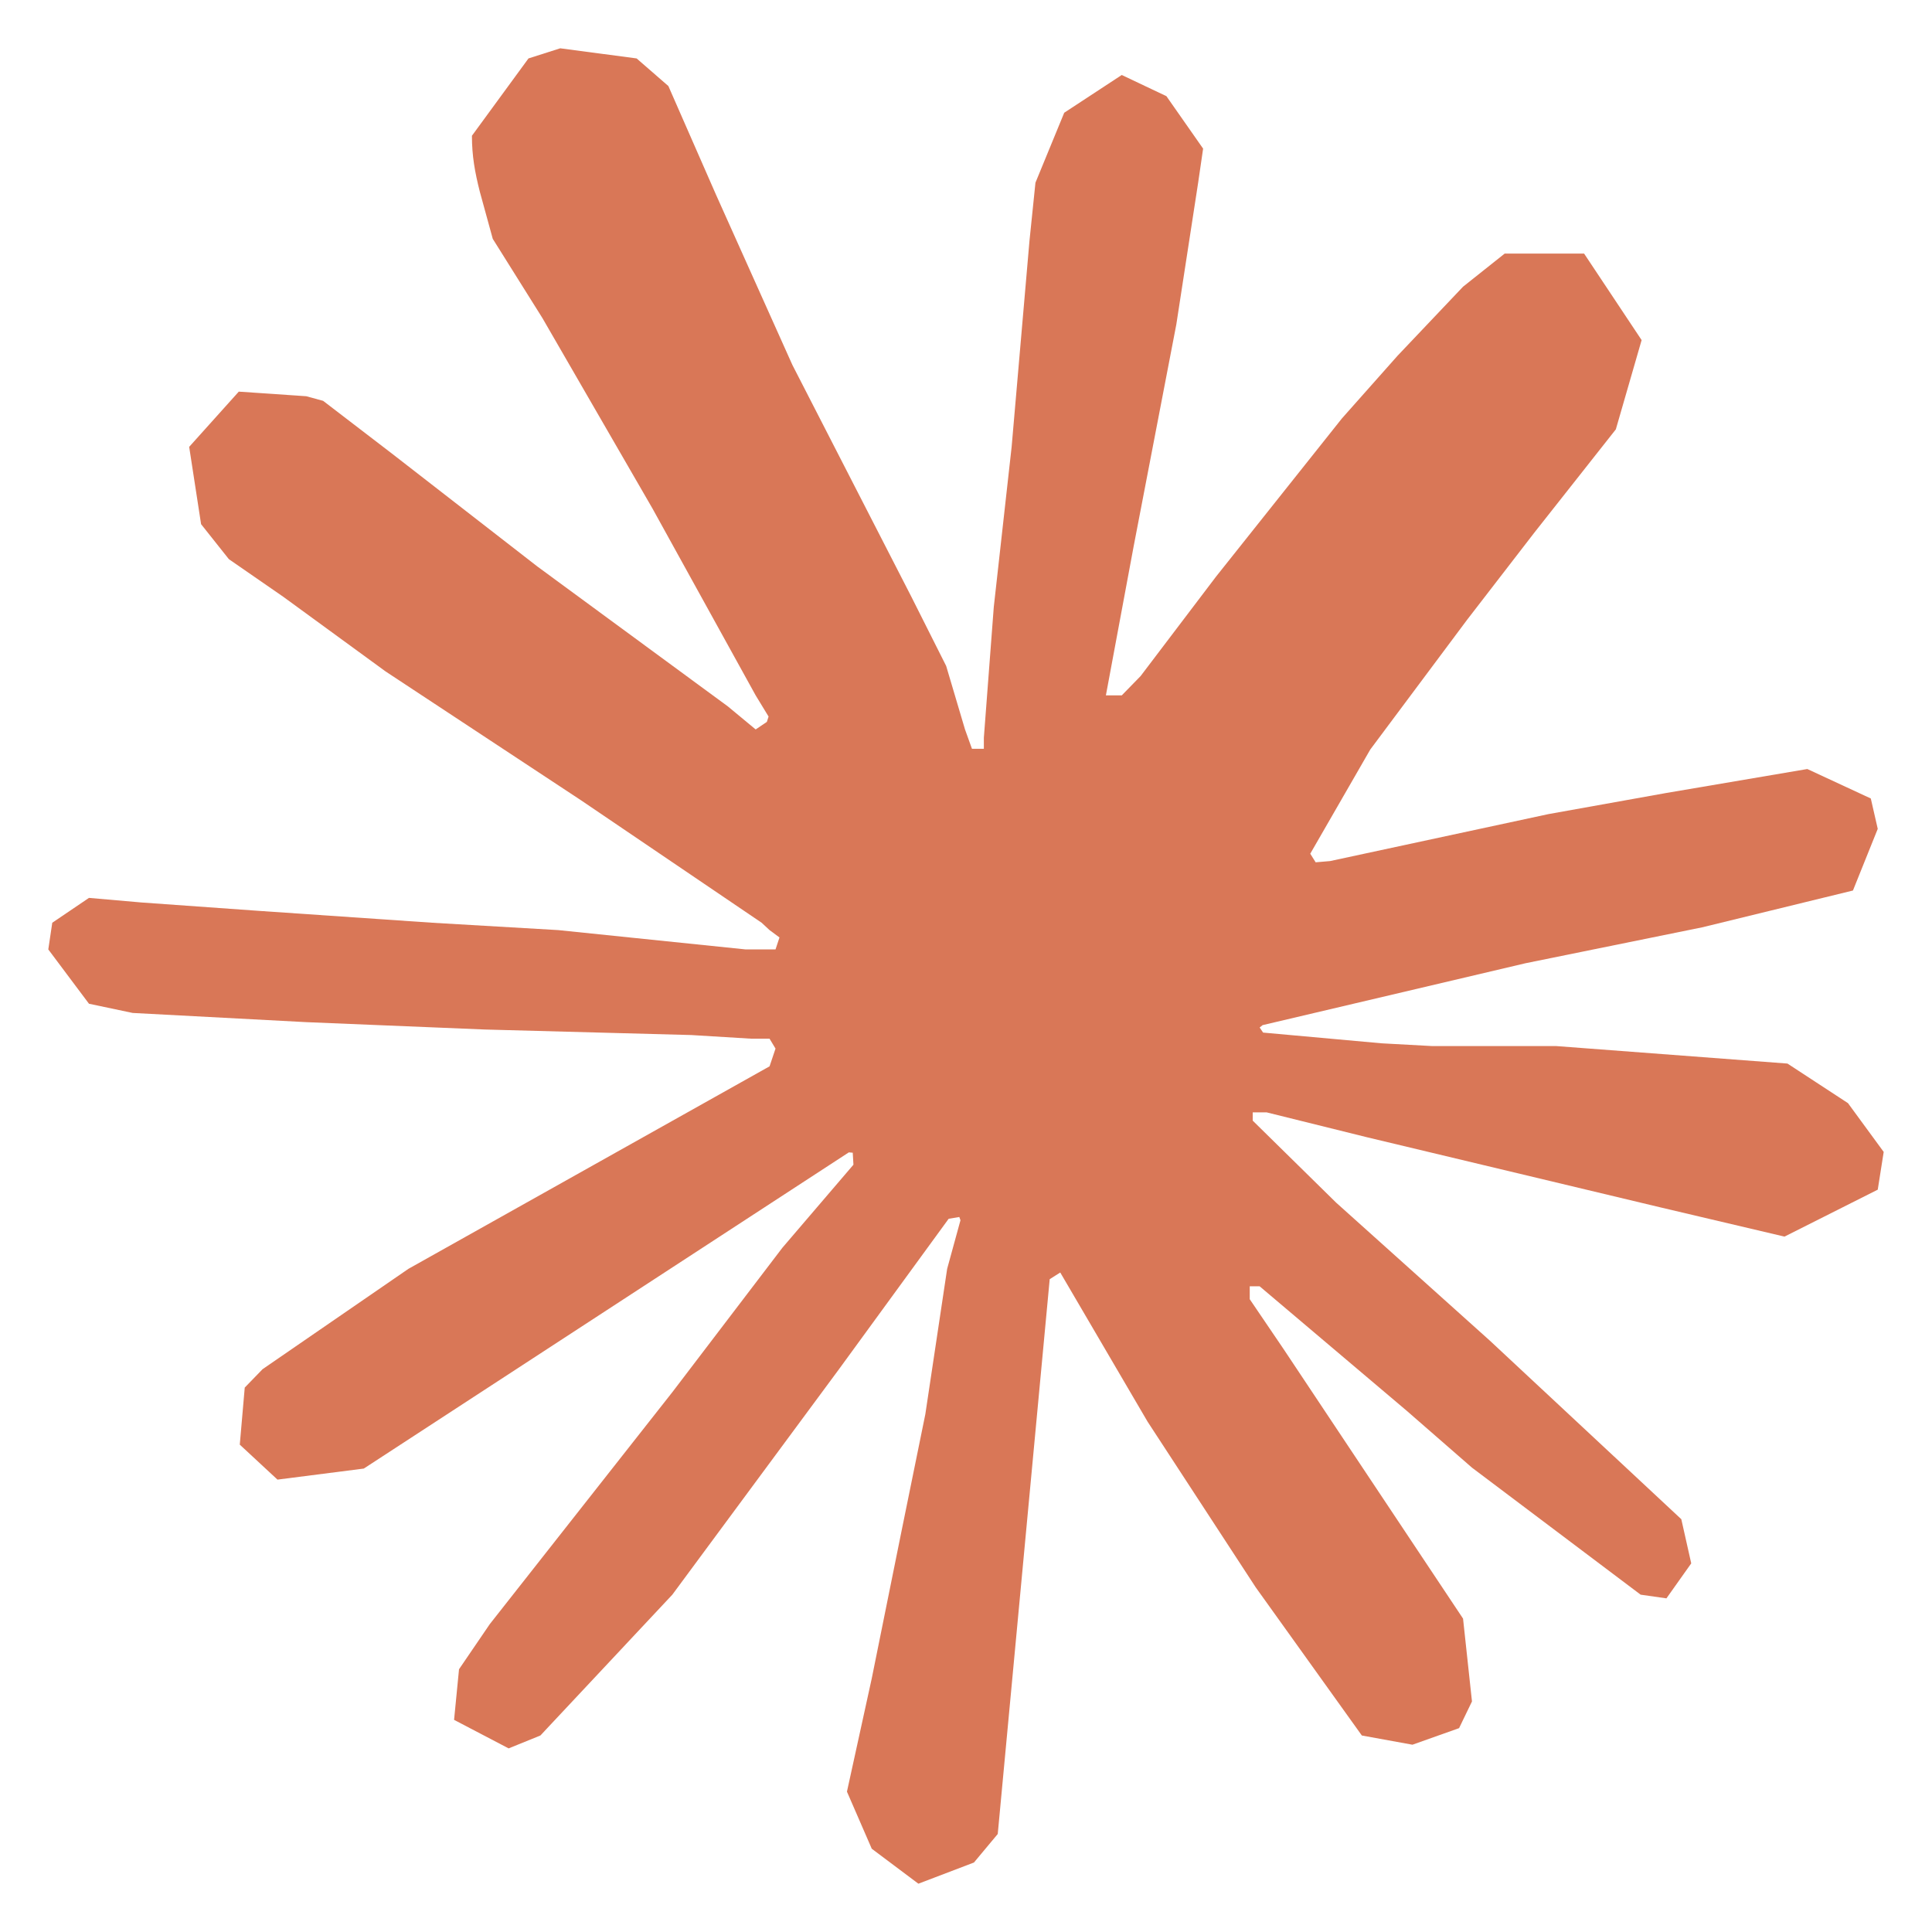
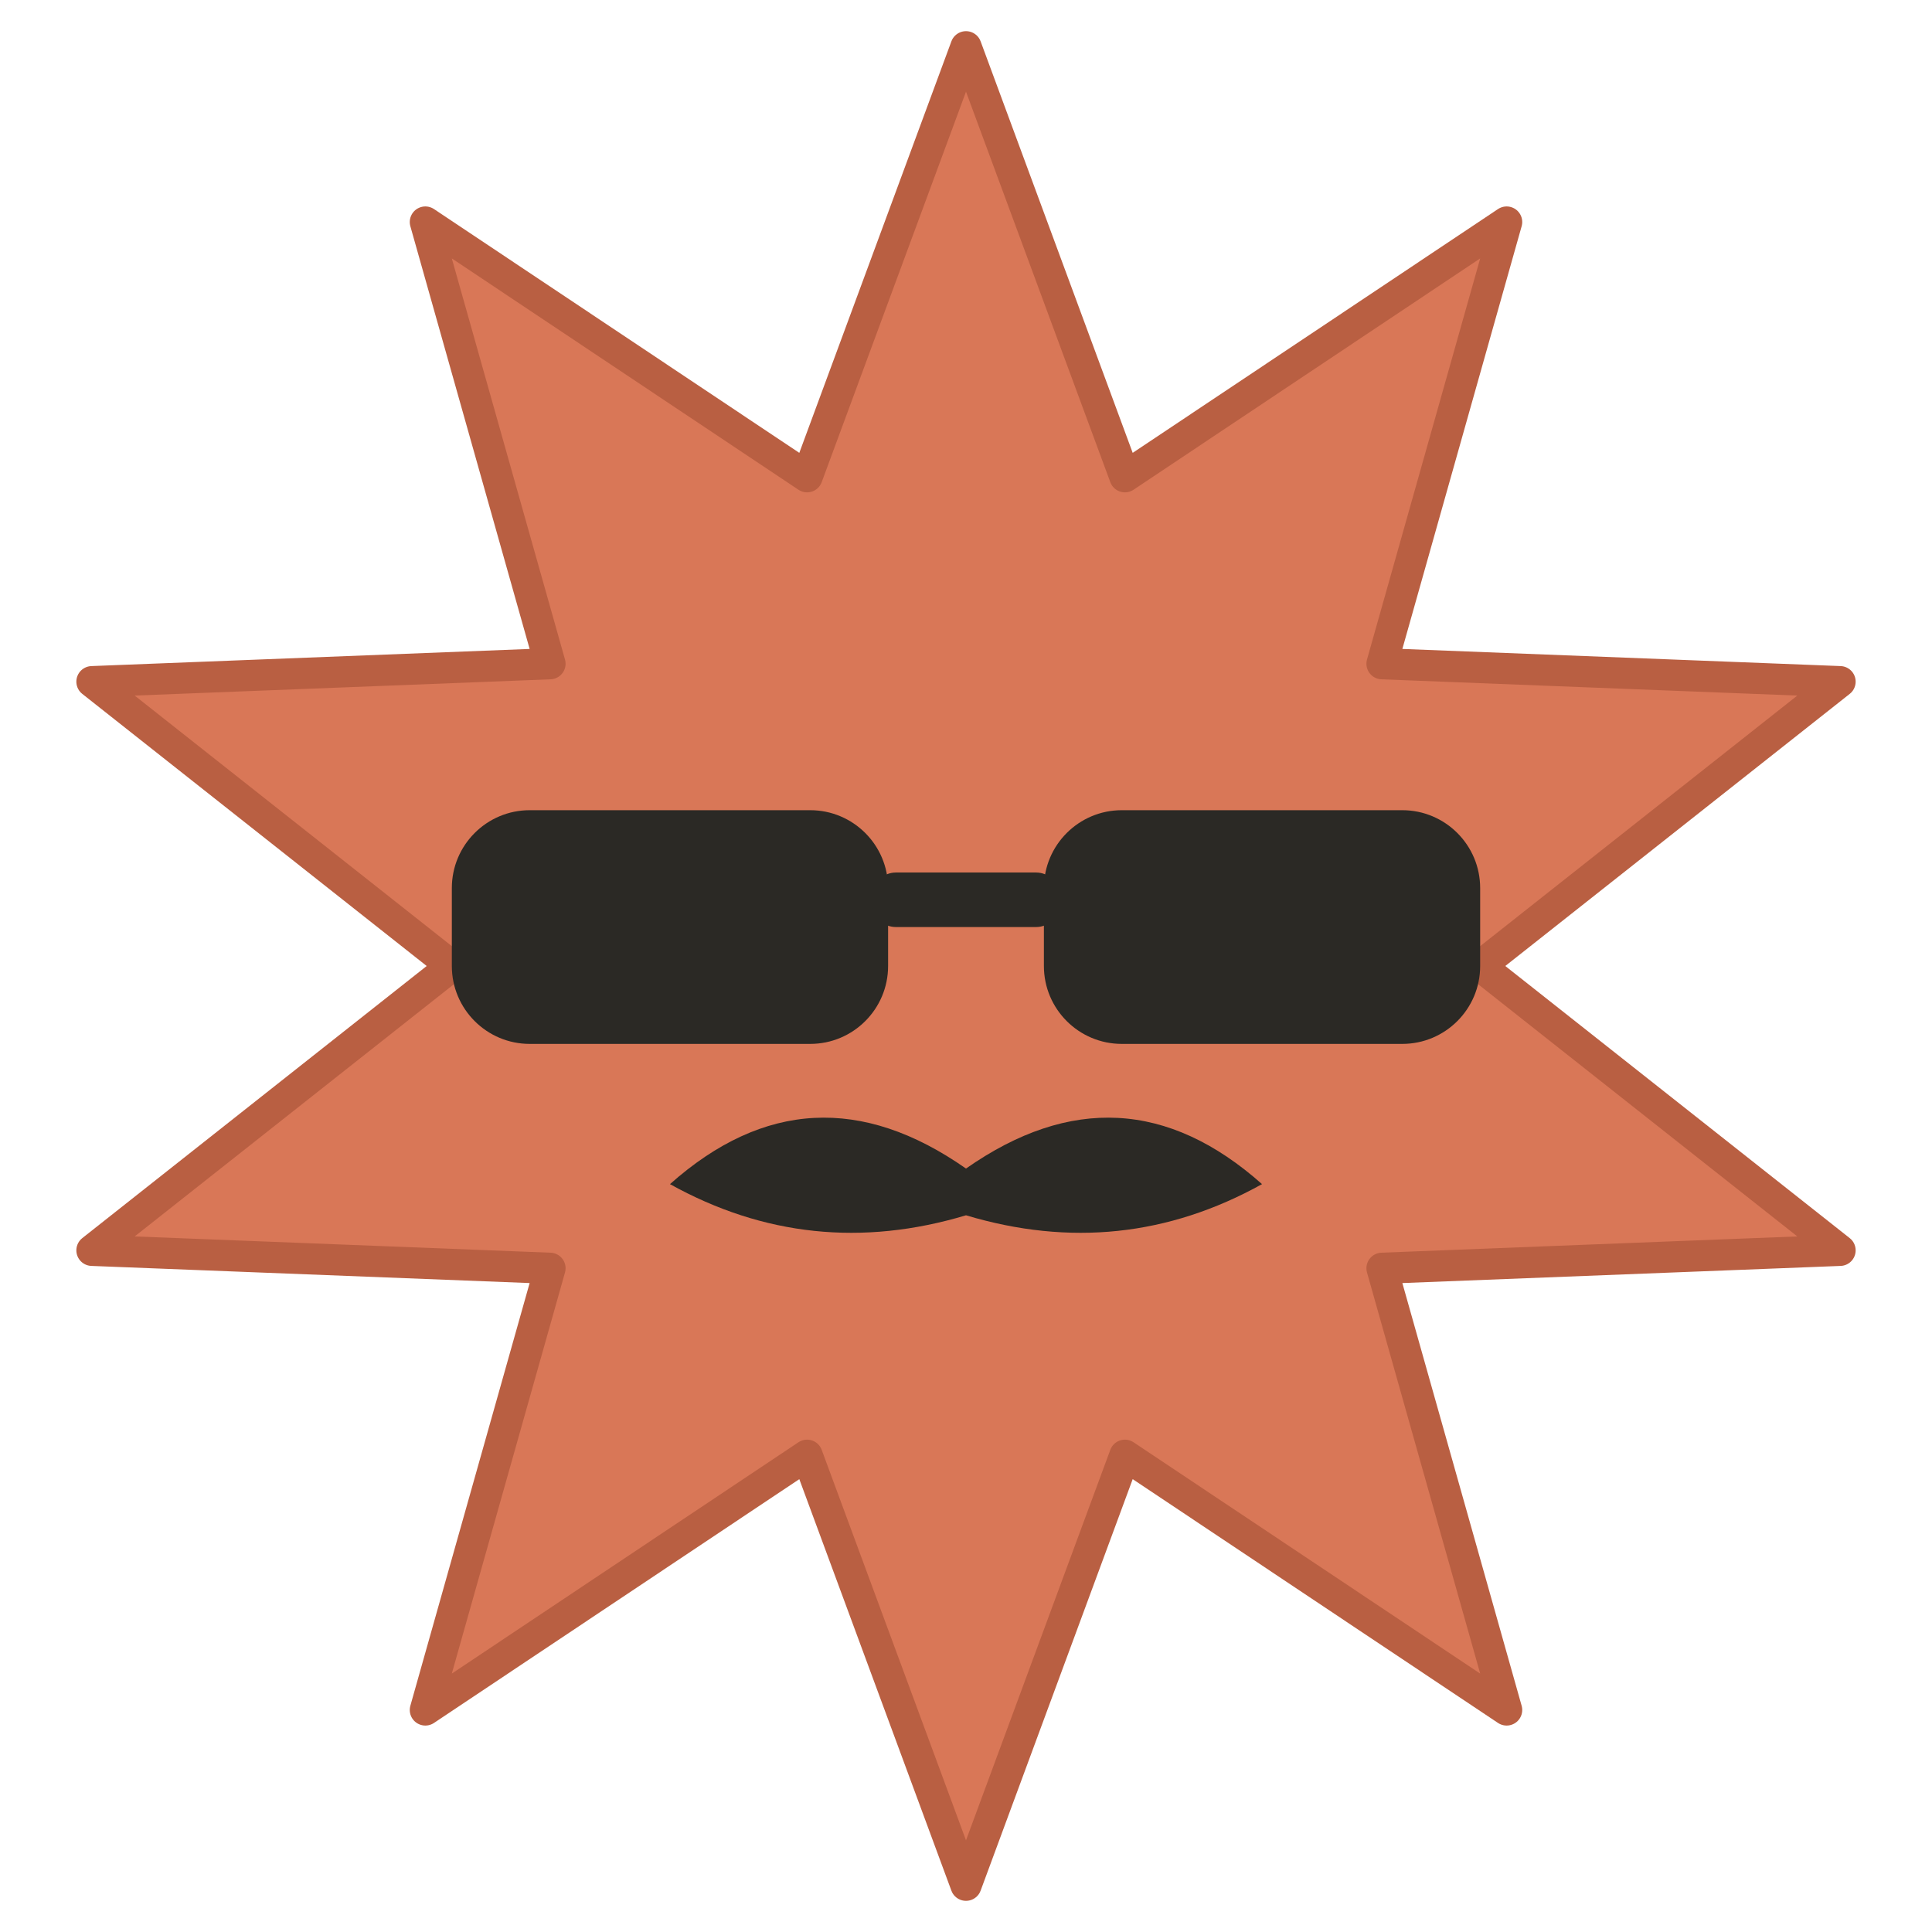
<svg xmlns="http://www.w3.org/2000/svg" width="248" height="248" viewBox="0 0 248 248" fill="none">
-   <path d="M52.428 162.873L98.784 136.879L99.549 134.602L98.784 133.334H96.492L88.724 132.862L62.235 132.153L39.311 131.207L17.025 130.026L11.421 128.844L6.2 121.873L6.709 118.447L11.421 115.257L18.171 115.847L33.071 116.911L55.485 118.447L71.659 119.392L95.728 121.873H99.549L100.058 120.337L98.784 119.392L97.766 118.447L74.588 102.732L49.499 86.191L36.382 76.62L29.378 71.776L25.812 67.286L24.284 57.361L30.651 50.272L39.311 50.862L41.476 51.453L50.264 58.188L68.984 72.721L93.436 90.68L97.001 93.634L98.437 92.665L98.657 91.98L97.001 89.263L83.757 65.277L69.621 40.819L63.253 30.658L61.598 24.632C60.956 22.103 60.579 20.011 60.579 17.425L67.838 7.5L71.913 6.2L81.719 7.5L85.795 11.044L91.907 24.986L101.714 46.845L116.996 76.62L121.453 85.482L123.873 93.634L124.764 96.115H126.292V94.698L127.566 77.92L129.858 57.361L132.15 30.894L132.915 23.451L136.608 14.471L143.994 9.626L149.725 12.344L154.437 19.079L153.8 23.451L150.998 41.646L145.522 70.121L141.957 89.263H143.994L146.414 86.781L156.093 74.021L172.266 53.698L179.398 45.663L187.803 36.802L193.152 32.548H203.34L210.726 43.655L207.415 55.116L196.972 68.349L188.312 79.574L175.896 96.21L168.191 109.585L168.882 110.689L170.738 110.53L198.755 104.504L213.91 101.787L231.994 98.715L240.144 102.496L241.036 106.395L237.852 114.311L218.495 119.037L195.826 123.645L162.07 131.592L161.696 131.893L162.137 132.547L177.36 133.925L183.855 134.279H199.774L229.447 136.524L237.215 141.605L241.8 147.867L241.036 152.711L229.065 158.737L213.019 154.956L175.45 145.977L162.587 142.787H160.805V143.85L171.502 154.366L191.242 172.089L215.82 195.011L217.094 200.682L213.91 205.172L210.599 204.699L188.949 188.394L180.544 181.069L161.696 165.118H160.422V166.772L164.752 173.152L187.803 207.771L188.949 218.405L187.294 221.832L181.308 223.959L174.813 222.777L161.187 203.754L147.305 182.486L136.098 163.345L134.745 164.2L128.075 235.42L125.019 239.082L117.887 241.8L111.902 237.31L108.718 229.984L111.902 215.452L115.722 196.547L118.779 181.541L121.58 162.873L123.291 156.636L123.14 156.219L121.773 156.449L107.699 175.752L86.304 204.699L69.366 222.777L65.291 224.431L58.287 220.768L58.923 214.27L62.871 208.48L86.304 178.705L100.44 160.155L109.551 149.507L109.462 147.967L108.959 147.924L46.698 188.512L35.618 189.93L30.779 185.44L31.416 178.115L33.708 175.752L52.428 162.873Z" fill="#D97757" />
+   <polygon points="124.0,6.0 144.4,61.2 193.4,28.5 177.4,85.2 236.2,87.5 190.0,124.0 236.2,160.5 177.4,162.8 193.4,219.5 144.4,186.8 124.0,242.0 103.6,186.8 54.6,219.5 70.6,162.8 11.8,160.5 58.0,124.0 11.8,87.5 70.6,85.2 54.6,28.5 103.6,61.2" fill="#D97757" stroke="#B95F42" stroke-width="4" stroke-linejoin="round" />
+   <rect x="58" y="104" width="56" height="30" rx="10" fill="#2b2925" />
+   <rect x="134" y="104" width="56" height="30" rx="10" fill="#2b2925" />
+   <rect x="112" y="112" width="24" height="7" rx="3" fill="#2b2925" />
+   <path d="M86 152 Q104 136 124 150 Q144 136 162 152 Q144 162 124 156 Q104 162 86 152 Z" fill="#2b2925" />
</svg>
